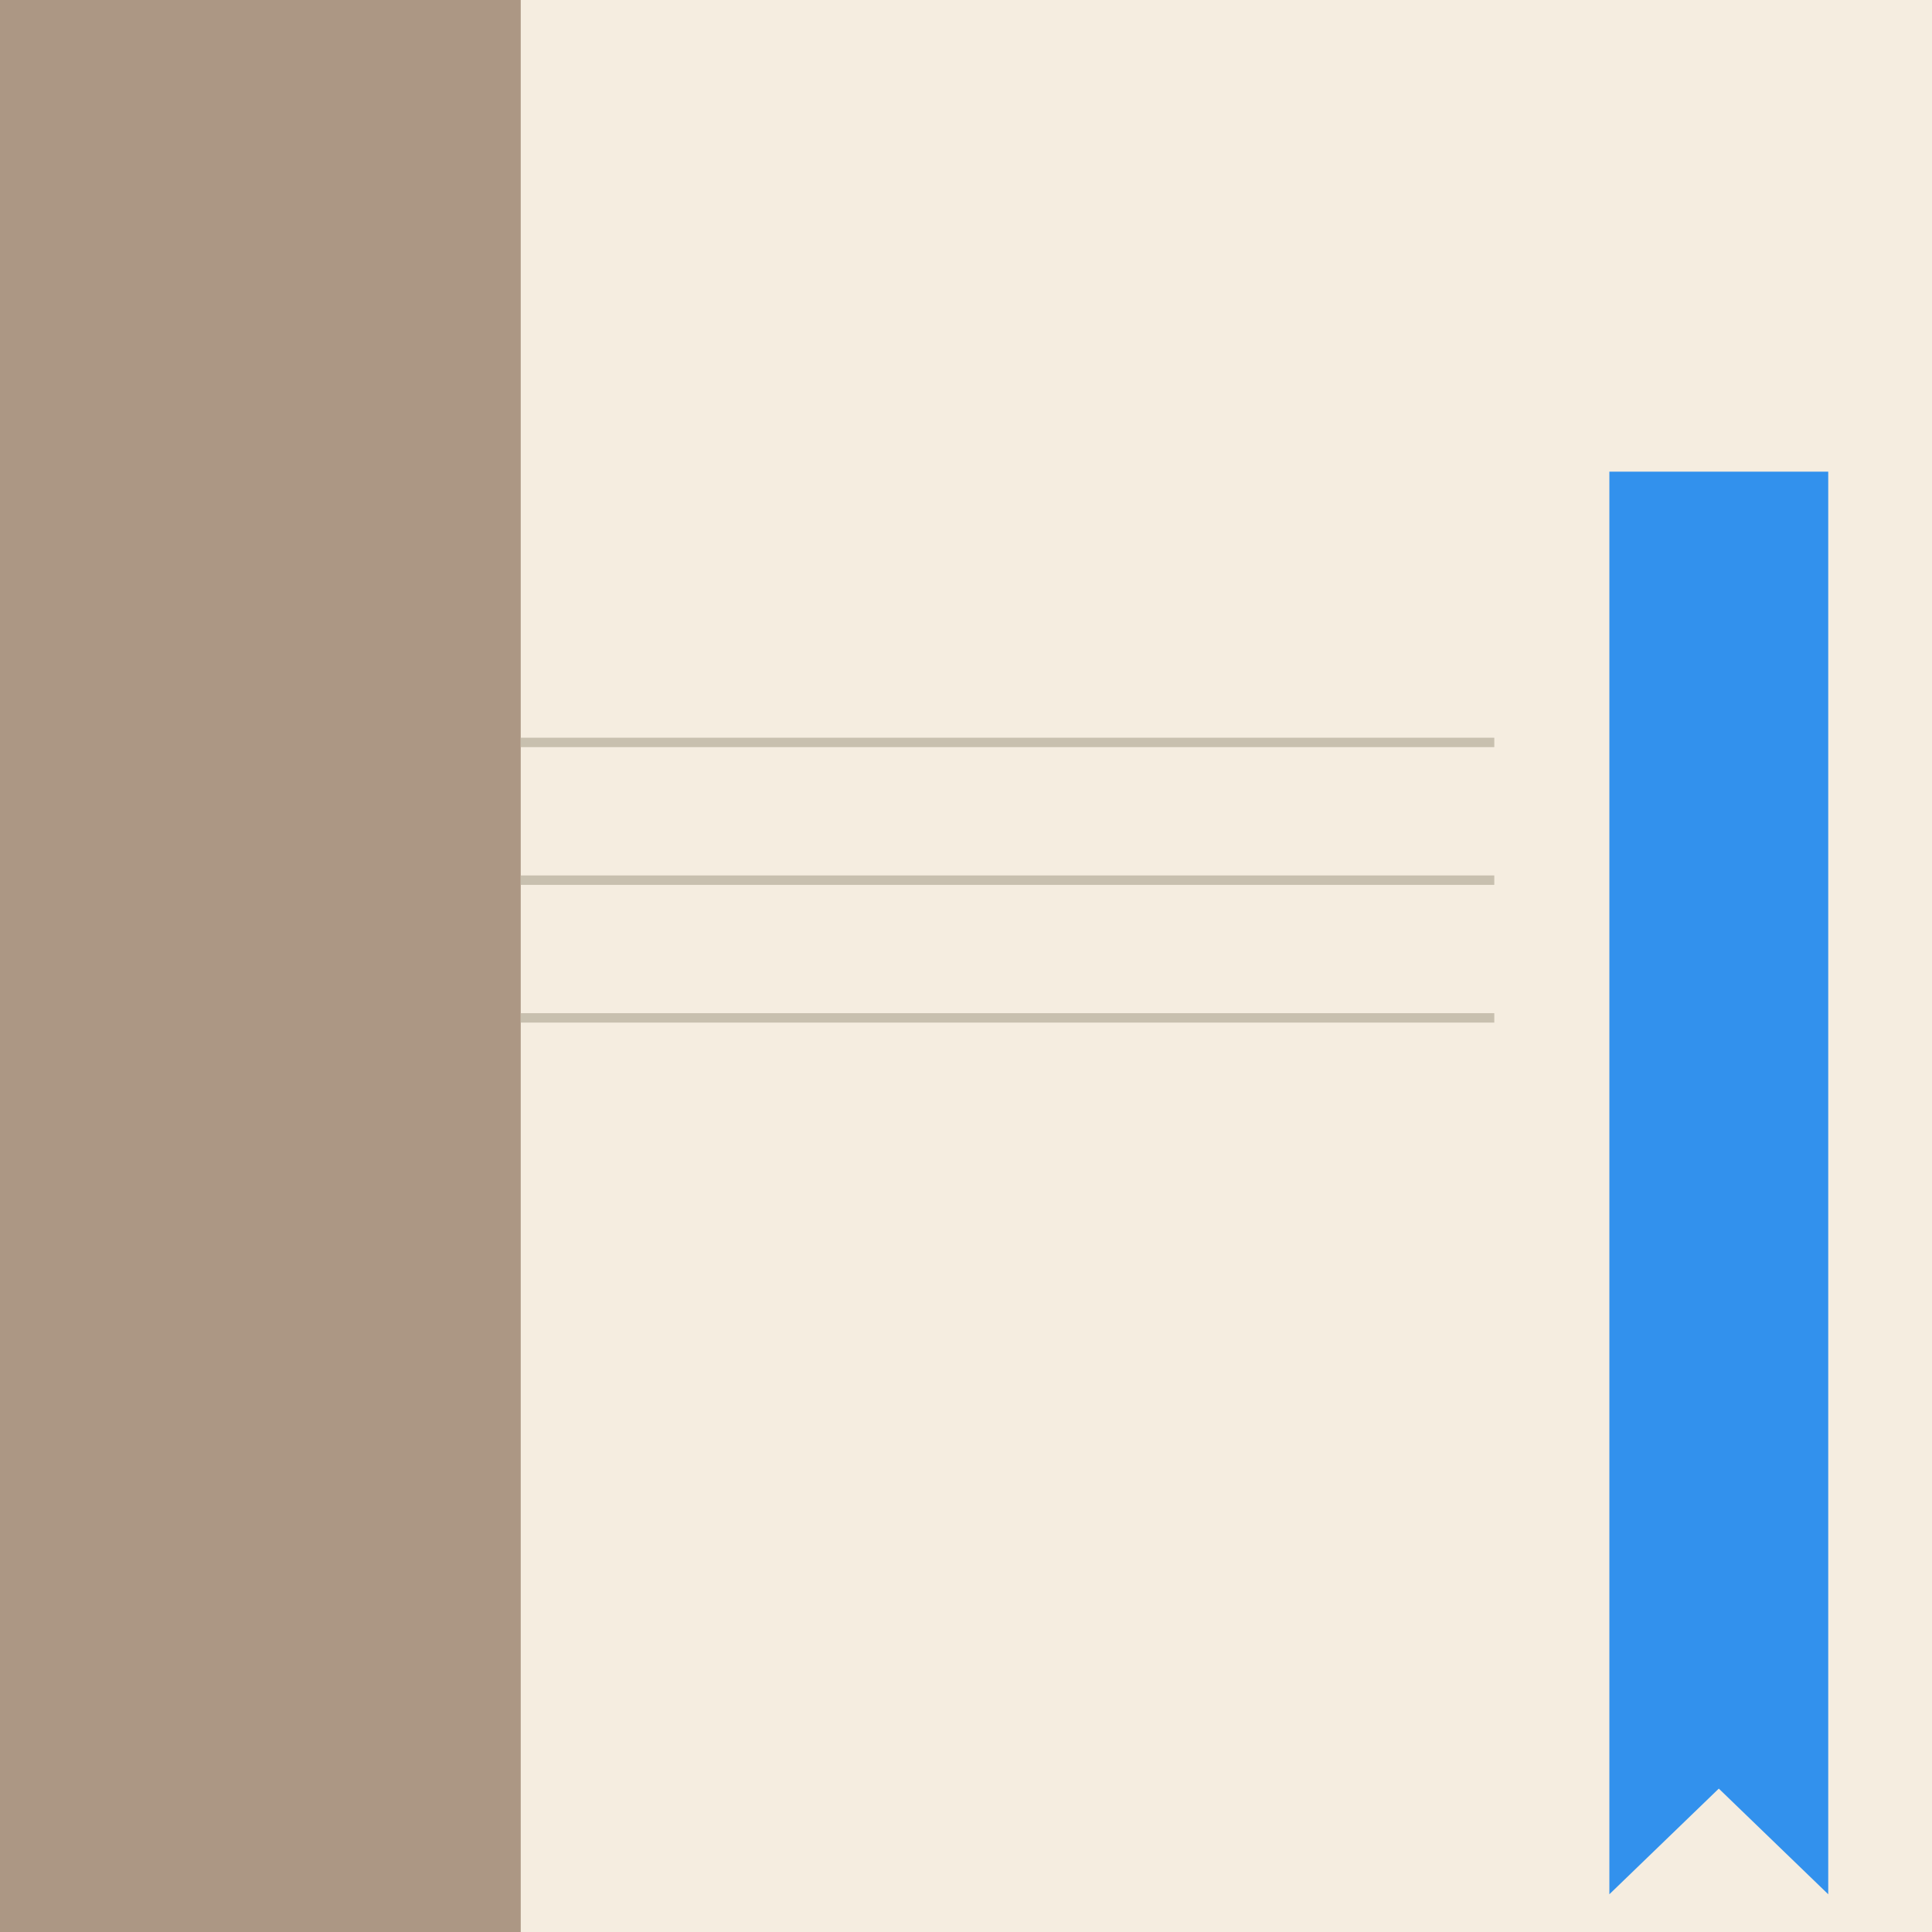
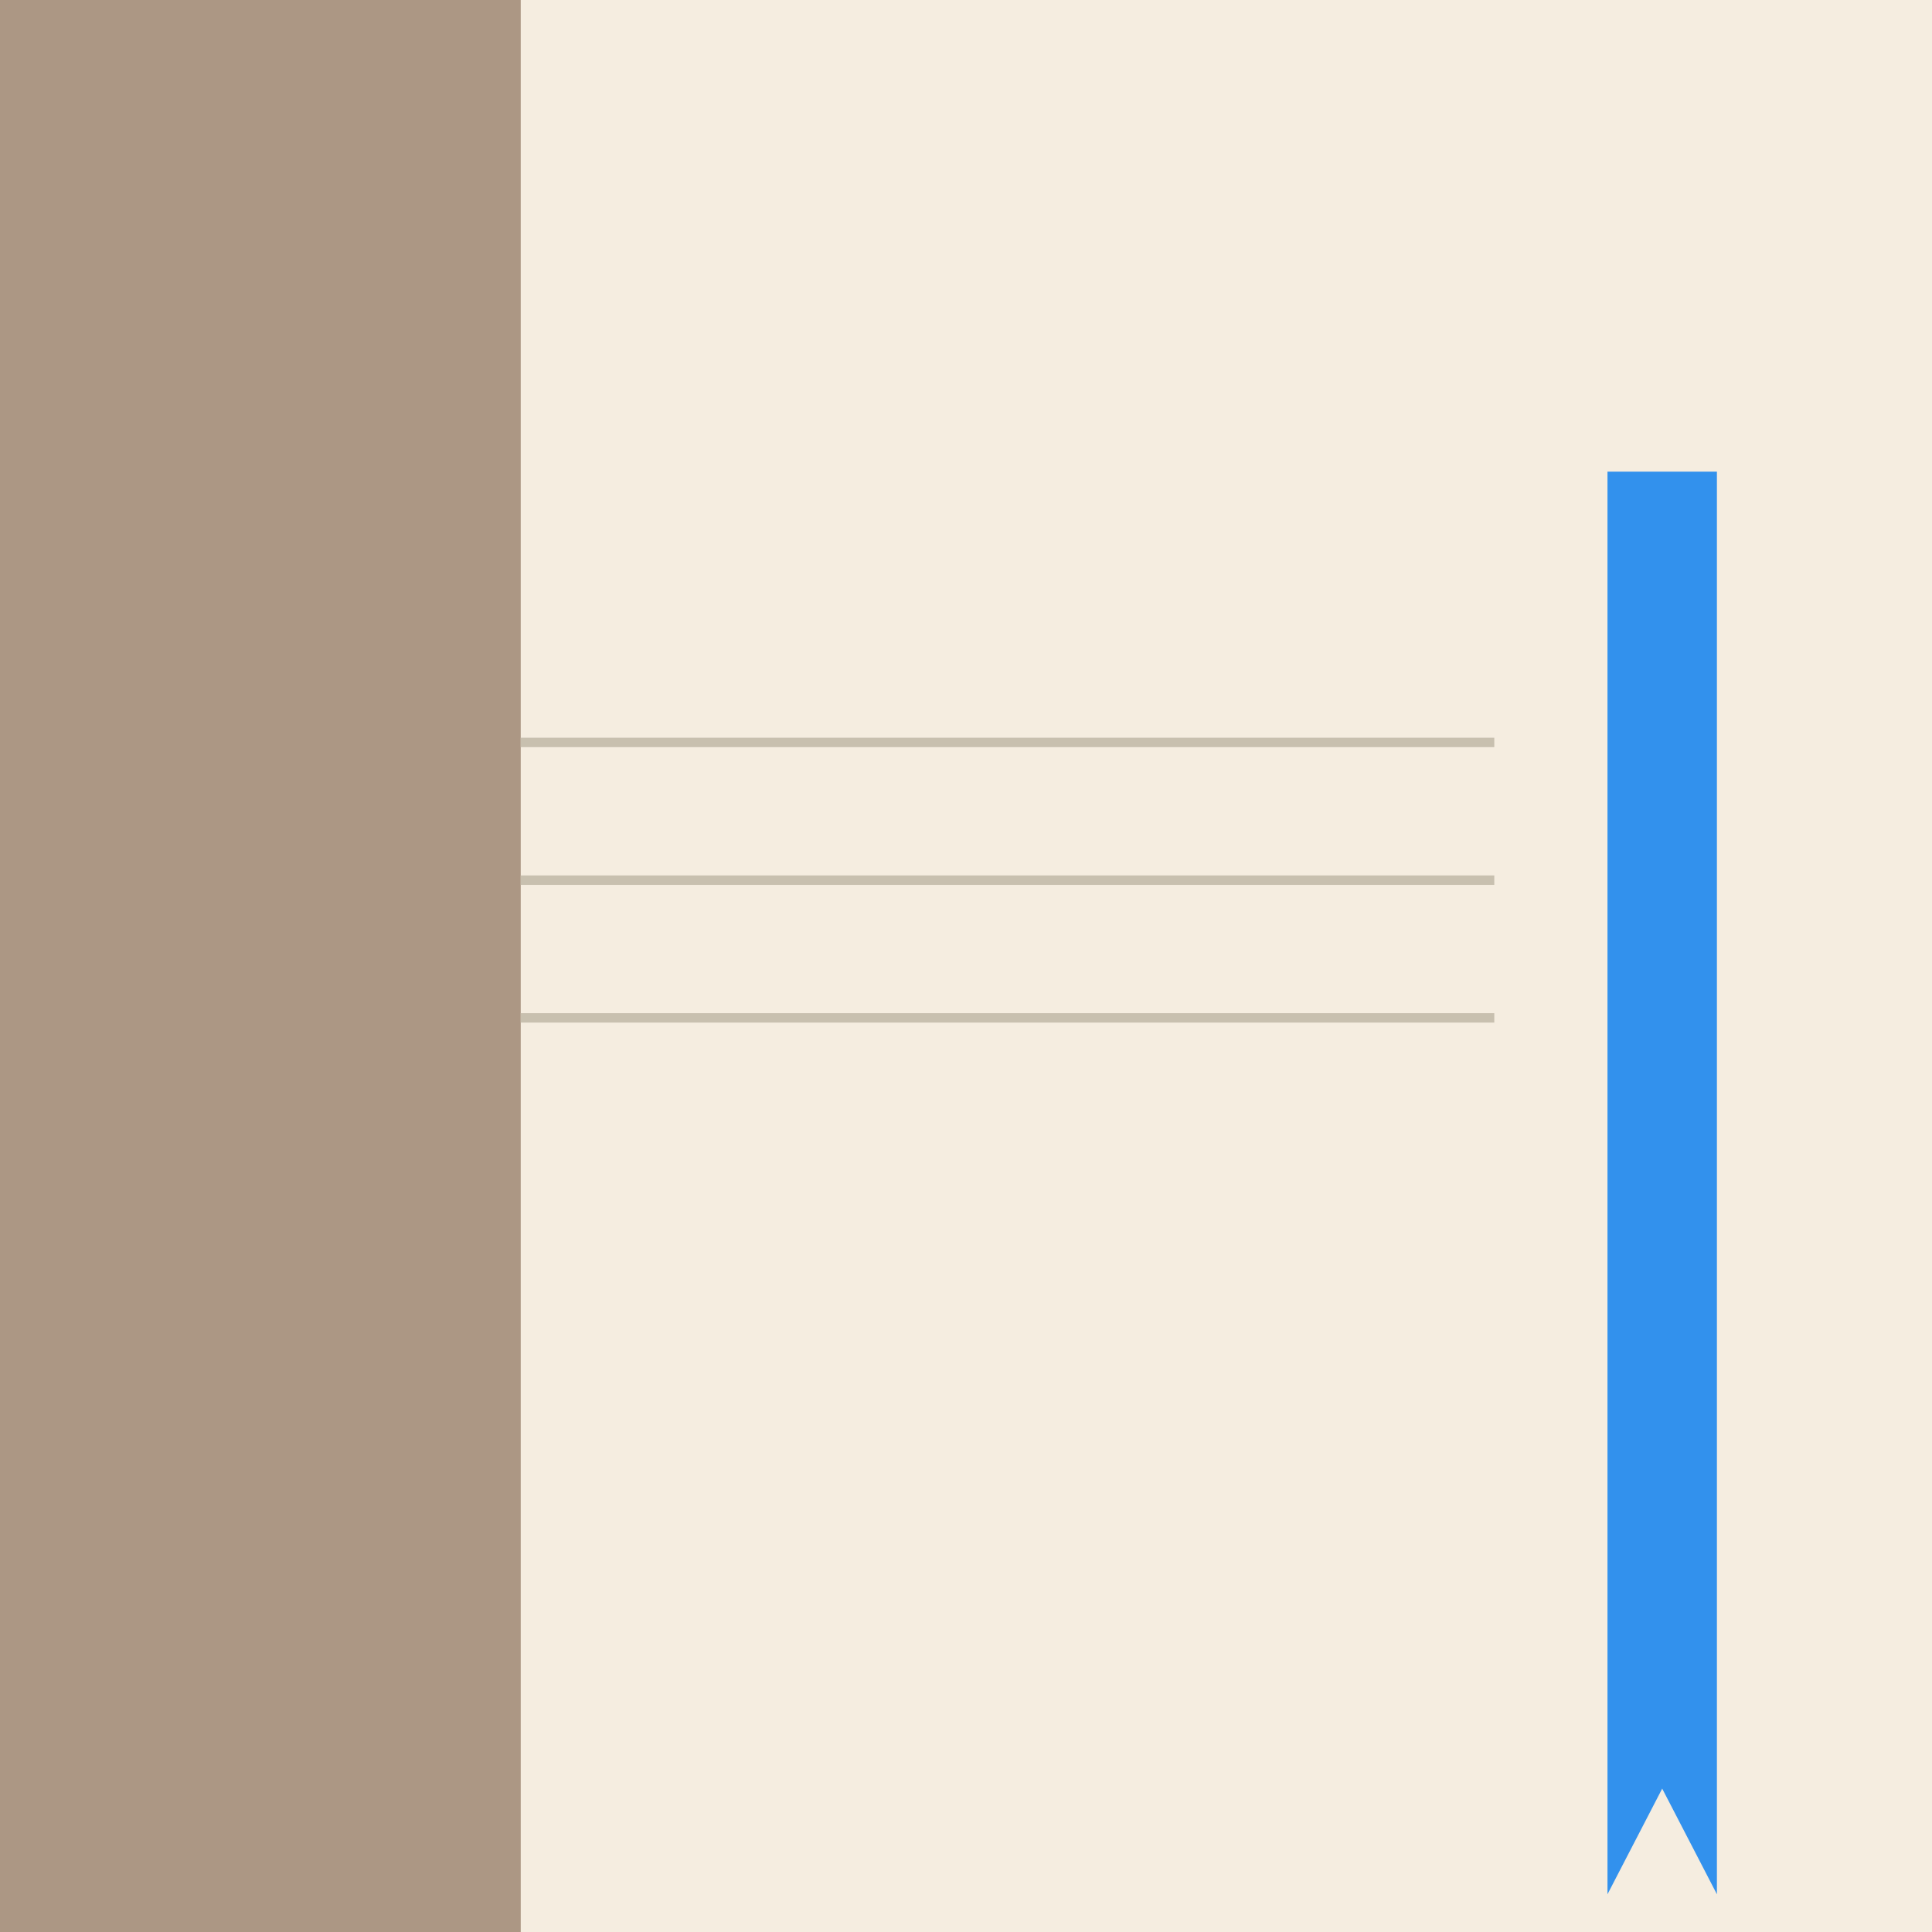
<svg xmlns="http://www.w3.org/2000/svg" viewBox="0 0 1024 1024" role="img" aria-label="Verse2Note">
  <style>
    .page { fill: #f5ede0; }
    .spine { fill: #ac9784; }
    .rule { fill: #c8c0af; }
    .ribbon { fill: #3291ed; }
    @media (prefers-color-scheme: dark) {
      .page { fill: #2d2d2d; }
      .spine { fill: #131313; }
      .rule { fill: #969694; }
    }
  </style>
  <rect class="page" width="1024" height="1024" />
  <rect class="spine" width="276" height="1024" />
  <rect class="rule" x="276" y="391" width="516" height="5" />
  <rect class="rule" x="276" y="464" width="516" height="5" />
  <rect class="rule" x="276" y="537" width="516" height="5" />
-   <path class="ribbon" d="M853 250 H969 V1004 L911 948 L853 1004 Z" />
+   <path class="ribbon" d="M852 250 H910 V1004 L881 948 L852 1004 Z" />
</svg>
